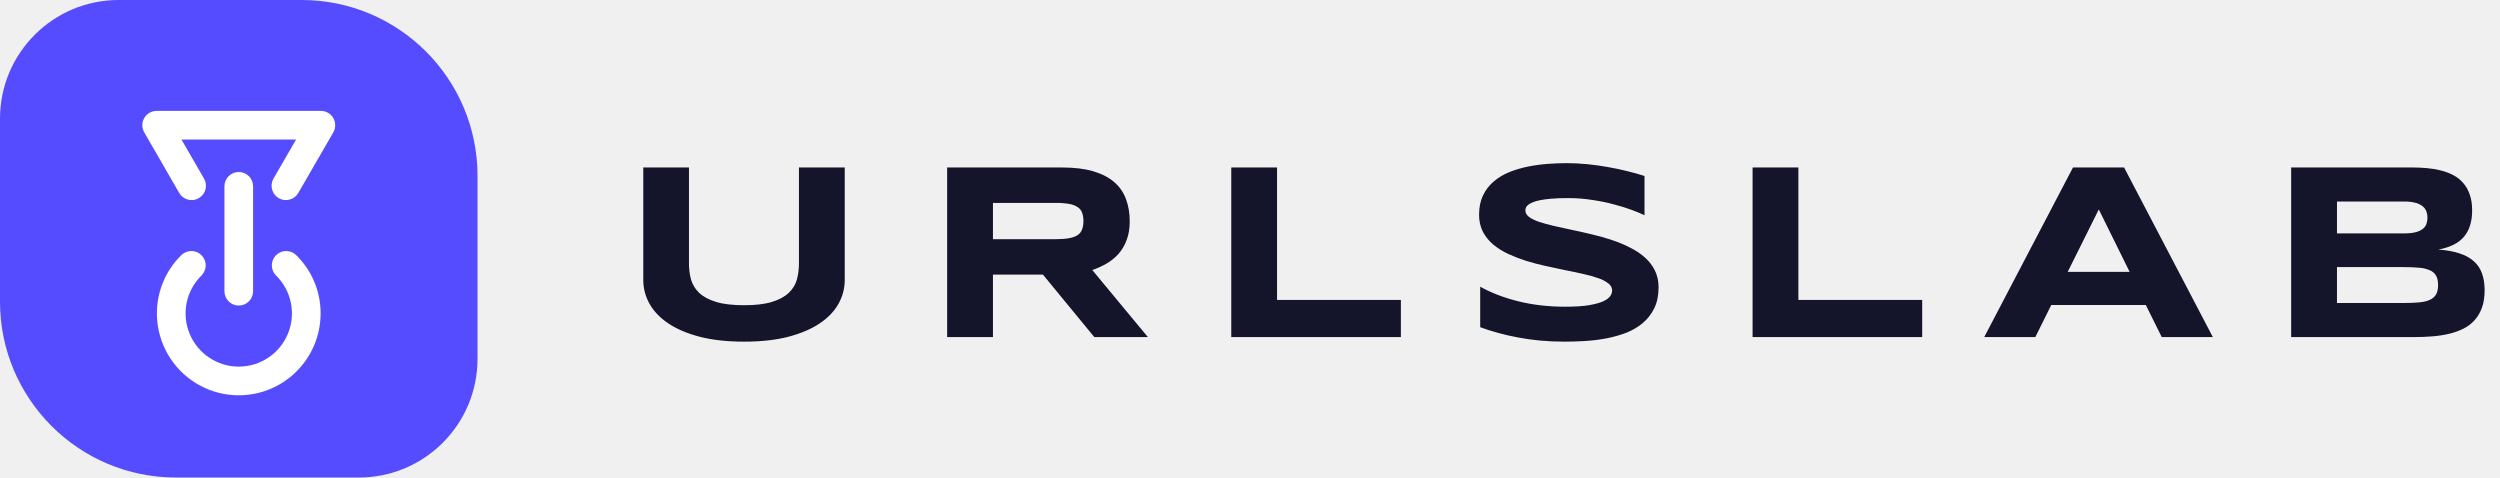
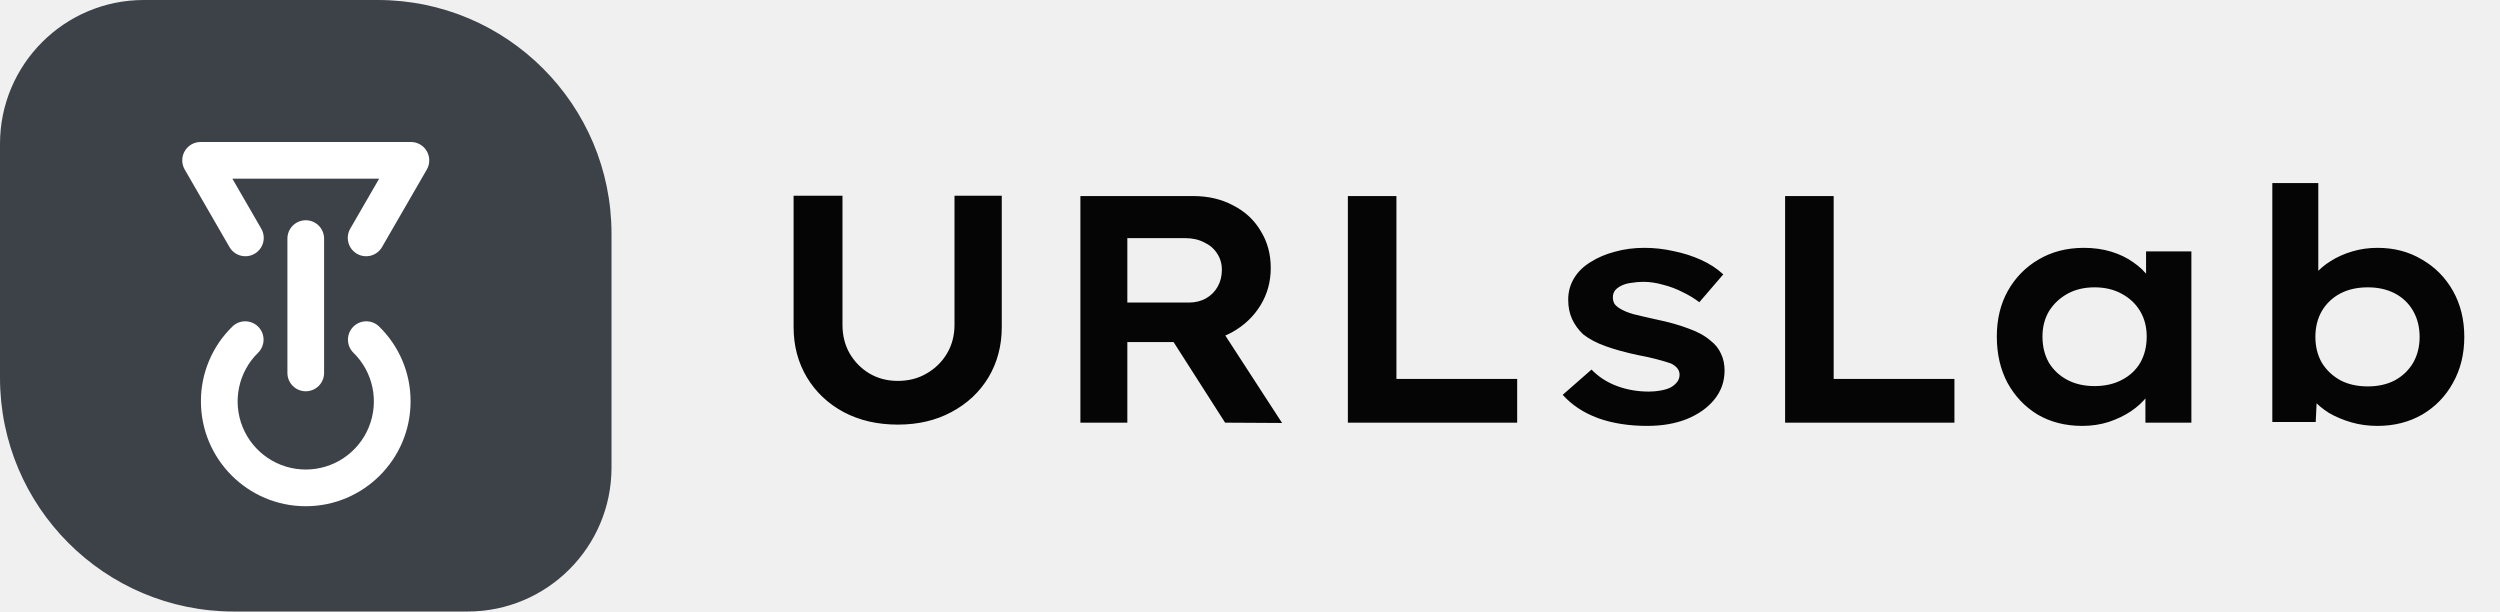
- <svg xmlns="http://www.w3.org/2000/svg" width="178" height="34" fill="none">
-   <path d="M60.145 19.93c0 .604-.149 1.172-.448 1.706-.299.533-.747.999-1.345 1.397-.597.399-1.344.715-2.24.95-.891.228-1.934.342-3.13.342-1.195 0-2.244-.114-3.146-.343-.896-.234-1.644-.55-2.241-.949-.598-.398-1.046-.864-1.345-1.397a3.434 3.434 0 0 1-.448-1.705v-8.007h3.252v6.838c0 .404.05.788.15 1.151.105.357.298.671.58.94.286.27.685.484 1.194.642.516.158 1.184.237 2.004.237.815 0 1.477-.079 1.987-.237.51-.158.905-.372 1.186-.642.287-.269.48-.583.58-.94.1-.363.15-.747.15-1.151v-6.838h3.26v8.007zM70.698 24h-3.261V11.924h8.174c.879 0 1.623.09 2.232.272.615.182 1.113.44 1.494.774.387.334.665.738.835 1.213.176.468.264.993.264 1.573 0 .51-.073.955-.22 1.336-.14.38-.334.709-.58.984-.24.27-.521.498-.844.686a5.73 5.73 0 0 1-1.02.465L81.729 24h-3.814l-3.657-4.447h-3.56V24zm6.442-8.262a1.64 1.64 0 0 0-.097-.597.775.775 0 0 0-.316-.396 1.572 1.572 0 0 0-.615-.228 5.322 5.322 0 0 0-.95-.07h-4.464v2.583h4.465c.38 0 .697-.023.949-.07.258-.047.463-.12.615-.22a.82.82 0 0 0 .316-.404c.065-.164.097-.363.097-.598zM87.666 24V11.924h3.26v9.43h8.816V24H87.666zm29.422-8.675c-.228-.111-.53-.237-.905-.378-.375-.14-.8-.272-1.275-.395-.474-.13-.99-.235-1.546-.317a10.977 10.977 0 0 0-1.714-.131c-.469 0-.87.014-1.204.044-.329.029-.607.067-.835.114a2.442 2.442 0 0 0-.537.167c-.128.058-.228.12-.298.184a.496.496 0 0 0-.141.194.655.655 0 0 0-.026.175c0 .176.088.332.263.466.176.13.416.246.721.352.305.1.659.196 1.063.29.405.088.833.181 1.284.281.457.094.925.2 1.406.317.486.11.955.243 1.406.395.457.152.888.331 1.292.536.404.2.759.434 1.064.703.304.27.545.58.72.932.176.351.264.753.264 1.204 0 .58-.103 1.078-.308 1.494-.205.416-.48.768-.826 1.055-.34.287-.735.518-1.186.694a8.49 8.49 0 0 1-1.424.396c-.492.093-.993.155-1.503.184-.504.03-.984.044-1.441.044-1.196 0-2.303-.1-3.323-.299a16.433 16.433 0 0 1-2.689-.73v-2.882c.803.445 1.717.794 2.742 1.046 1.031.252 2.133.378 3.305.378.691 0 1.254-.035 1.687-.106.44-.076.782-.17 1.029-.28.246-.118.413-.244.501-.379a.718.718 0 0 0 .131-.387c0-.193-.088-.36-.263-.5a2.299 2.299 0 0 0-.721-.378 8.193 8.193 0 0 0-1.064-.3 34.685 34.685 0 0 0-1.291-.272c-.452-.093-.917-.193-1.398-.299-.48-.105-.949-.228-1.406-.369a11.445 11.445 0 0 1-1.283-.5 4.923 4.923 0 0 1-1.064-.677 3.036 3.036 0 0 1-.721-.906 2.612 2.612 0 0 1-.263-1.195c0-.533.093-.993.281-1.38.187-.387.439-.715.756-.984a4.037 4.037 0 0 1 1.107-.668c.422-.17.865-.302 1.327-.396.463-.093.932-.158 1.407-.193.474-.035.925-.053 1.353-.053.469 0 .949.024 1.442.07.498.047.987.115 1.467.203.481.082.944.178 1.389.29.451.111.867.228 1.248.351v2.795zM124.784 24V11.924h3.261v9.43h8.815V24h-12.076zm27.998-2.285h-6.732L144.916 24h-3.639l6.32-12.076h3.638L157.555 24h-3.639l-1.134-2.285zm-5.563-2.356h4.412l-2.197-4.447-2.215 4.447zm29.686 1.31c0 .469-.062.876-.185 1.222a2.717 2.717 0 0 1-.518.896 2.644 2.644 0 0 1-.791.607 4.985 4.985 0 0 1-1.02.369c-.369.088-.765.15-1.187.184-.421.035-.858.053-1.309.053h-8.763V11.924h8.605c.345 0 .691.014 1.037.044.351.03.685.085 1.002.167.316.076.609.184.879.325.275.14.512.325.712.554.205.228.363.504.474.826.117.322.176.703.176 1.142 0 .786-.193 1.41-.58 1.873-.387.456-.996.761-1.828.914.586.04 1.087.131 1.503.272.422.135.764.322 1.028.563.264.234.457.524.58.87.123.34.185.738.185 1.195zm-4.07-5.168c0-.152-.023-.296-.07-.43a.828.828 0 0 0-.255-.37 1.382 1.382 0 0 0-.501-.255 2.819 2.819 0 0 0-.808-.096h-4.808v2.267h4.808c.328 0 .597-.03.808-.088.211-.058.378-.137.501-.237a.78.78 0 0 0 .255-.352c.047-.14.07-.287.07-.439zm.756 4.79c0-.275-.047-.495-.14-.66a.897.897 0 0 0-.44-.386 2.34 2.34 0 0 0-.773-.184c-.317-.03-.695-.044-1.134-.044h-4.711v2.557h4.711c.439 0 .817-.014 1.134-.044.316-.029.574-.09.773-.184a.958.958 0 0 0 .44-.387c.093-.17.14-.393.14-.668z" fill="#14142B" />
-   <g clip-path="url(#clip0_3_5571)">
-     <path d="M8.451 0h13.022A12.527 12.527 0 0 1 34 12.527v13.022A8.45 8.45 0 0 1 25.549 34H12.527A12.526 12.526 0 0 1 0 21.473V8.451A8.451 8.451 0 0 1 8.451 0z" fill="#554cff" />
-     <path d="M22.828 22.318A5.834 5.834 0 0 1 17 28.146a5.834 5.834 0 0 1-5.374-8.093 5.782 5.782 0 0 1 1.305-1.907 1.02 1.02 0 0 1 1.424 1.46 3.787 3.787 0 1 0 5.29 0 1.02 1.02 0 0 1 1.424-1.46 5.784 5.784 0 0 1 1.759 4.172zm-4.808-1.583v-7.469a1.02 1.02 0 0 0-2.04 0v7.469a1.02 1.02 0 1 0 2.04 0zm5.71-12.33a1.02 1.02 0 0 0-.885-.51H11.154a1.02 1.02 0 0 0-.884 1.53l2.49 4.311a1.02 1.02 0 1 0 1.767-1.02L12.92 9.935h8.16l-1.607 2.781a1.02 1.02 0 0 0 1.768 1.02l2.49-4.311a1.02 1.02 0 0 0-.002-1.02z" fill="#fff" />
-   </g>
-   <defs>
-     <clipPath id="clip0_3_5571">
-       <path fill="#fff" d="M0 0H34V34H0z" />
-     </clipPath>
-   </defs>
+ <svg xmlns="http://www.w3.org/2000/svg" width="139" height="34" viewBox="0 0 139 34" fill="none">
+   <path d="M0 8C0 3.582 3.582 0 8 0H21C28.18 0 34 5.82 34 13V26C34 30.418 30.418 34 26 34H13C5.82 34 0 28.18 0 21V8Z" fill="#3D4148" />
+   <path d="M22.828 22.318C22.828 25.532 20.213 28.146 17 28.146C13.786 28.146 11.172 25.532 11.172 22.318C11.169 21.54 11.324 20.77 11.626 20.053C11.928 19.336 12.372 18.688 12.931 18.146C13.125 17.961 13.384 17.86 13.653 17.865C13.921 17.87 14.177 17.981 14.364 18.173C14.552 18.365 14.656 18.623 14.654 18.892C14.652 19.16 14.545 19.417 14.355 19.607C13.816 20.132 13.445 20.807 13.292 21.544C13.138 22.282 13.207 23.048 13.491 23.746C13.775 24.444 14.261 25.041 14.886 25.461C15.511 25.882 16.247 26.106 17 26.106C17.753 26.106 18.489 25.882 19.114 25.461C19.739 25.041 20.224 24.444 20.508 23.746C20.792 23.048 20.862 22.282 20.708 21.544C20.554 20.807 20.184 20.132 19.645 19.607C19.455 19.417 19.347 19.16 19.346 18.892C19.344 18.623 19.448 18.365 19.635 18.173C19.823 17.981 20.078 17.87 20.347 17.865C20.615 17.86 20.875 17.961 21.069 18.146C21.628 18.688 22.071 19.336 22.374 20.053C22.676 20.77 22.83 21.54 22.828 22.318ZM18.02 20.735V13.266C18.02 12.996 17.912 12.736 17.721 12.545C17.53 12.354 17.27 12.246 17 12.246C16.729 12.246 16.47 12.354 16.279 12.545C16.087 12.736 15.98 12.996 15.98 13.266V20.735C15.98 21.005 16.087 21.265 16.279 21.456C16.47 21.647 16.729 21.755 17 21.755C17.27 21.755 17.53 21.647 17.721 21.456C17.912 21.265 18.02 21.005 18.02 20.735ZM23.729 8.405C23.64 8.249 23.511 8.121 23.356 8.031C23.201 7.941 23.025 7.894 22.845 7.895L11.153 7.895C10.974 7.894 10.798 7.941 10.643 8.031C10.488 8.12 10.359 8.249 10.27 8.404C10.18 8.559 10.133 8.735 10.133 8.914C10.133 9.093 10.18 9.269 10.27 9.425L12.759 13.736C12.895 13.971 13.117 14.142 13.379 14.212C13.64 14.282 13.919 14.246 14.153 14.11C14.388 13.975 14.559 13.752 14.629 13.491C14.699 13.229 14.663 12.951 14.527 12.716L12.92 9.935H21.08L19.473 12.716C19.406 12.832 19.363 12.961 19.345 13.094C19.328 13.226 19.337 13.361 19.372 13.491C19.406 13.62 19.466 13.742 19.548 13.848C19.629 13.954 19.731 14.043 19.847 14.11C19.963 14.177 20.091 14.221 20.224 14.238C20.357 14.256 20.492 14.247 20.622 14.212C20.751 14.177 20.872 14.117 20.979 14.036C21.085 13.954 21.174 13.852 21.241 13.736L23.731 9.425C23.82 9.27 23.867 9.094 23.867 8.915C23.867 8.735 23.819 8.56 23.729 8.405Z" fill="white" />
+   <path d="M49.92 23.608C48.78 23.608 47.772 23.374 46.896 22.906C46.032 22.438 45.354 21.796 44.862 20.98C44.37 20.152 44.124 19.222 44.124 18.19V10.882H46.842V18.064C46.842 18.652 46.974 19.18 47.238 19.648C47.514 20.116 47.88 20.488 48.336 20.764C48.804 21.04 49.332 21.178 49.92 21.178C50.52 21.178 51.054 21.04 51.522 20.764C52.002 20.488 52.38 20.116 52.656 19.648C52.932 19.18 53.07 18.652 53.07 18.064V10.882H55.698V18.19C55.698 19.222 55.452 20.152 54.96 20.98C54.468 21.796 53.784 22.438 52.908 22.906C52.044 23.374 51.048 23.608 49.92 23.608ZM60.07 23.5V10.9H66.334C67.174 10.9 67.918 11.074 68.566 11.422C69.226 11.758 69.736 12.232 70.096 12.844C70.468 13.444 70.654 14.128 70.654 14.896C70.654 15.664 70.462 16.36 70.078 16.984C69.694 17.608 69.166 18.106 68.494 18.478C67.834 18.838 67.102 19.018 66.298 19.018H62.68V23.5H60.07ZM68.116 23.5L64.48 17.812L67.288 17.362L71.284 23.518L68.116 23.5ZM62.68 16.822H66.1C66.46 16.822 66.778 16.744 67.054 16.588C67.33 16.432 67.546 16.216 67.702 15.94C67.858 15.664 67.936 15.352 67.936 15.004C67.936 14.656 67.846 14.35 67.666 14.086C67.498 13.822 67.258 13.618 66.946 13.474C66.646 13.318 66.292 13.24 65.884 13.24H62.68V16.822ZM74.941 23.5V10.9H77.641V21.07H84.355V23.5H74.941ZM91.584 23.68C90.564 23.68 89.652 23.536 88.848 23.248C88.044 22.948 87.39 22.516 86.886 21.952L88.488 20.548C88.884 20.956 89.358 21.262 89.91 21.466C90.462 21.67 91.05 21.772 91.674 21.772C91.89 21.772 92.1 21.754 92.304 21.718C92.52 21.682 92.706 21.628 92.862 21.556C93.018 21.472 93.144 21.37 93.24 21.25C93.336 21.13 93.384 20.992 93.384 20.836C93.384 20.572 93.222 20.362 92.898 20.206C92.694 20.134 92.43 20.056 92.106 19.972C91.794 19.888 91.44 19.81 91.044 19.738C90.372 19.594 89.784 19.432 89.28 19.252C88.776 19.072 88.356 18.85 88.02 18.586C87.756 18.334 87.552 18.052 87.408 17.74C87.264 17.428 87.192 17.068 87.192 16.66C87.192 16.228 87.3 15.832 87.516 15.472C87.732 15.112 88.038 14.812 88.434 14.572C88.83 14.32 89.28 14.128 89.784 13.996C90.3 13.852 90.846 13.78 91.422 13.78C91.974 13.78 92.514 13.84 93.042 13.96C93.582 14.068 94.092 14.23 94.572 14.446C95.052 14.662 95.466 14.932 95.814 15.256L94.482 16.804C94.218 16.6 93.912 16.414 93.564 16.246C93.216 16.066 92.85 15.928 92.466 15.832C92.094 15.724 91.728 15.67 91.368 15.67C91.152 15.67 90.936 15.688 90.72 15.724C90.516 15.748 90.336 15.796 90.18 15.868C90.024 15.94 89.898 16.03 89.802 16.138C89.718 16.246 89.676 16.378 89.676 16.534C89.676 16.666 89.706 16.786 89.766 16.894C89.838 16.99 89.934 17.074 90.054 17.146C90.234 17.266 90.492 17.374 90.828 17.47C91.164 17.554 91.578 17.65 92.07 17.758C92.766 17.902 93.366 18.07 93.87 18.262C94.386 18.442 94.8 18.67 95.112 18.946C95.364 19.138 95.556 19.378 95.688 19.666C95.82 19.942 95.886 20.254 95.886 20.602C95.886 21.214 95.694 21.754 95.31 22.222C94.938 22.678 94.428 23.038 93.78 23.302C93.144 23.554 92.412 23.68 91.584 23.68ZM99.252 23.5V10.9H101.952V21.07H108.666V23.5H99.252ZM115.775 23.68C114.839 23.68 114.011 23.47 113.291 23.05C112.583 22.618 112.025 22.03 111.617 21.286C111.221 20.542 111.023 19.684 111.023 18.712C111.023 17.752 111.227 16.906 111.635 16.174C112.055 15.43 112.625 14.848 113.345 14.428C114.077 13.996 114.917 13.78 115.865 13.78C116.417 13.78 116.927 13.852 117.395 13.996C117.863 14.14 118.271 14.338 118.619 14.59C118.967 14.83 119.249 15.1 119.465 15.4C119.693 15.688 119.837 15.994 119.897 16.318L119.321 16.3V13.978H121.841V23.5H119.285V21.07L119.825 21.124C119.753 21.436 119.603 21.742 119.375 22.042C119.147 22.342 118.847 22.618 118.475 22.87C118.115 23.11 117.701 23.308 117.233 23.464C116.777 23.608 116.291 23.68 115.775 23.68ZM116.459 21.466C117.035 21.466 117.539 21.352 117.971 21.124C118.415 20.896 118.757 20.578 118.997 20.17C119.237 19.75 119.357 19.264 119.357 18.712C119.357 18.184 119.237 17.716 118.997 17.308C118.757 16.9 118.415 16.576 117.971 16.336C117.539 16.096 117.035 15.976 116.459 15.976C115.883 15.976 115.379 16.096 114.947 16.336C114.515 16.576 114.173 16.9 113.921 17.308C113.681 17.716 113.561 18.184 113.561 18.712C113.561 19.264 113.681 19.75 113.921 20.17C114.173 20.578 114.515 20.896 114.947 21.124C115.379 21.352 115.883 21.466 116.459 21.466ZM132.191 23.68C131.675 23.68 131.189 23.614 130.733 23.482C130.277 23.35 129.863 23.176 129.491 22.96C129.131 22.732 128.831 22.48 128.591 22.204C128.363 21.916 128.213 21.64 128.141 21.376L128.861 21.232L128.753 23.464H126.341V10.18H128.897V16.21L128.249 16.084C128.333 15.808 128.489 15.532 128.717 15.256C128.945 14.98 129.233 14.734 129.581 14.518C129.941 14.29 130.343 14.11 130.787 13.978C131.231 13.846 131.699 13.78 132.191 13.78C133.115 13.78 133.937 13.996 134.657 14.428C135.389 14.848 135.965 15.43 136.385 16.174C136.805 16.918 137.015 17.77 137.015 18.73C137.015 19.69 136.805 20.542 136.385 21.286C135.977 22.03 135.407 22.618 134.675 23.05C133.943 23.47 133.115 23.68 132.191 23.68ZM131.651 21.484C132.227 21.484 132.731 21.37 133.163 21.142C133.595 20.902 133.931 20.578 134.171 20.17C134.411 19.75 134.531 19.27 134.531 18.73C134.531 18.19 134.411 17.71 134.171 17.29C133.931 16.87 133.595 16.546 133.163 16.318C132.731 16.09 132.227 15.976 131.651 15.976C131.063 15.976 130.553 16.09 130.121 16.318C129.689 16.546 129.347 16.87 129.095 17.29C128.855 17.71 128.735 18.19 128.735 18.73C128.735 19.27 128.855 19.75 129.095 20.17C129.347 20.578 129.689 20.902 130.121 21.142C130.553 21.37 131.063 21.484 131.651 21.484Z" fill="#050505" />
</svg>
